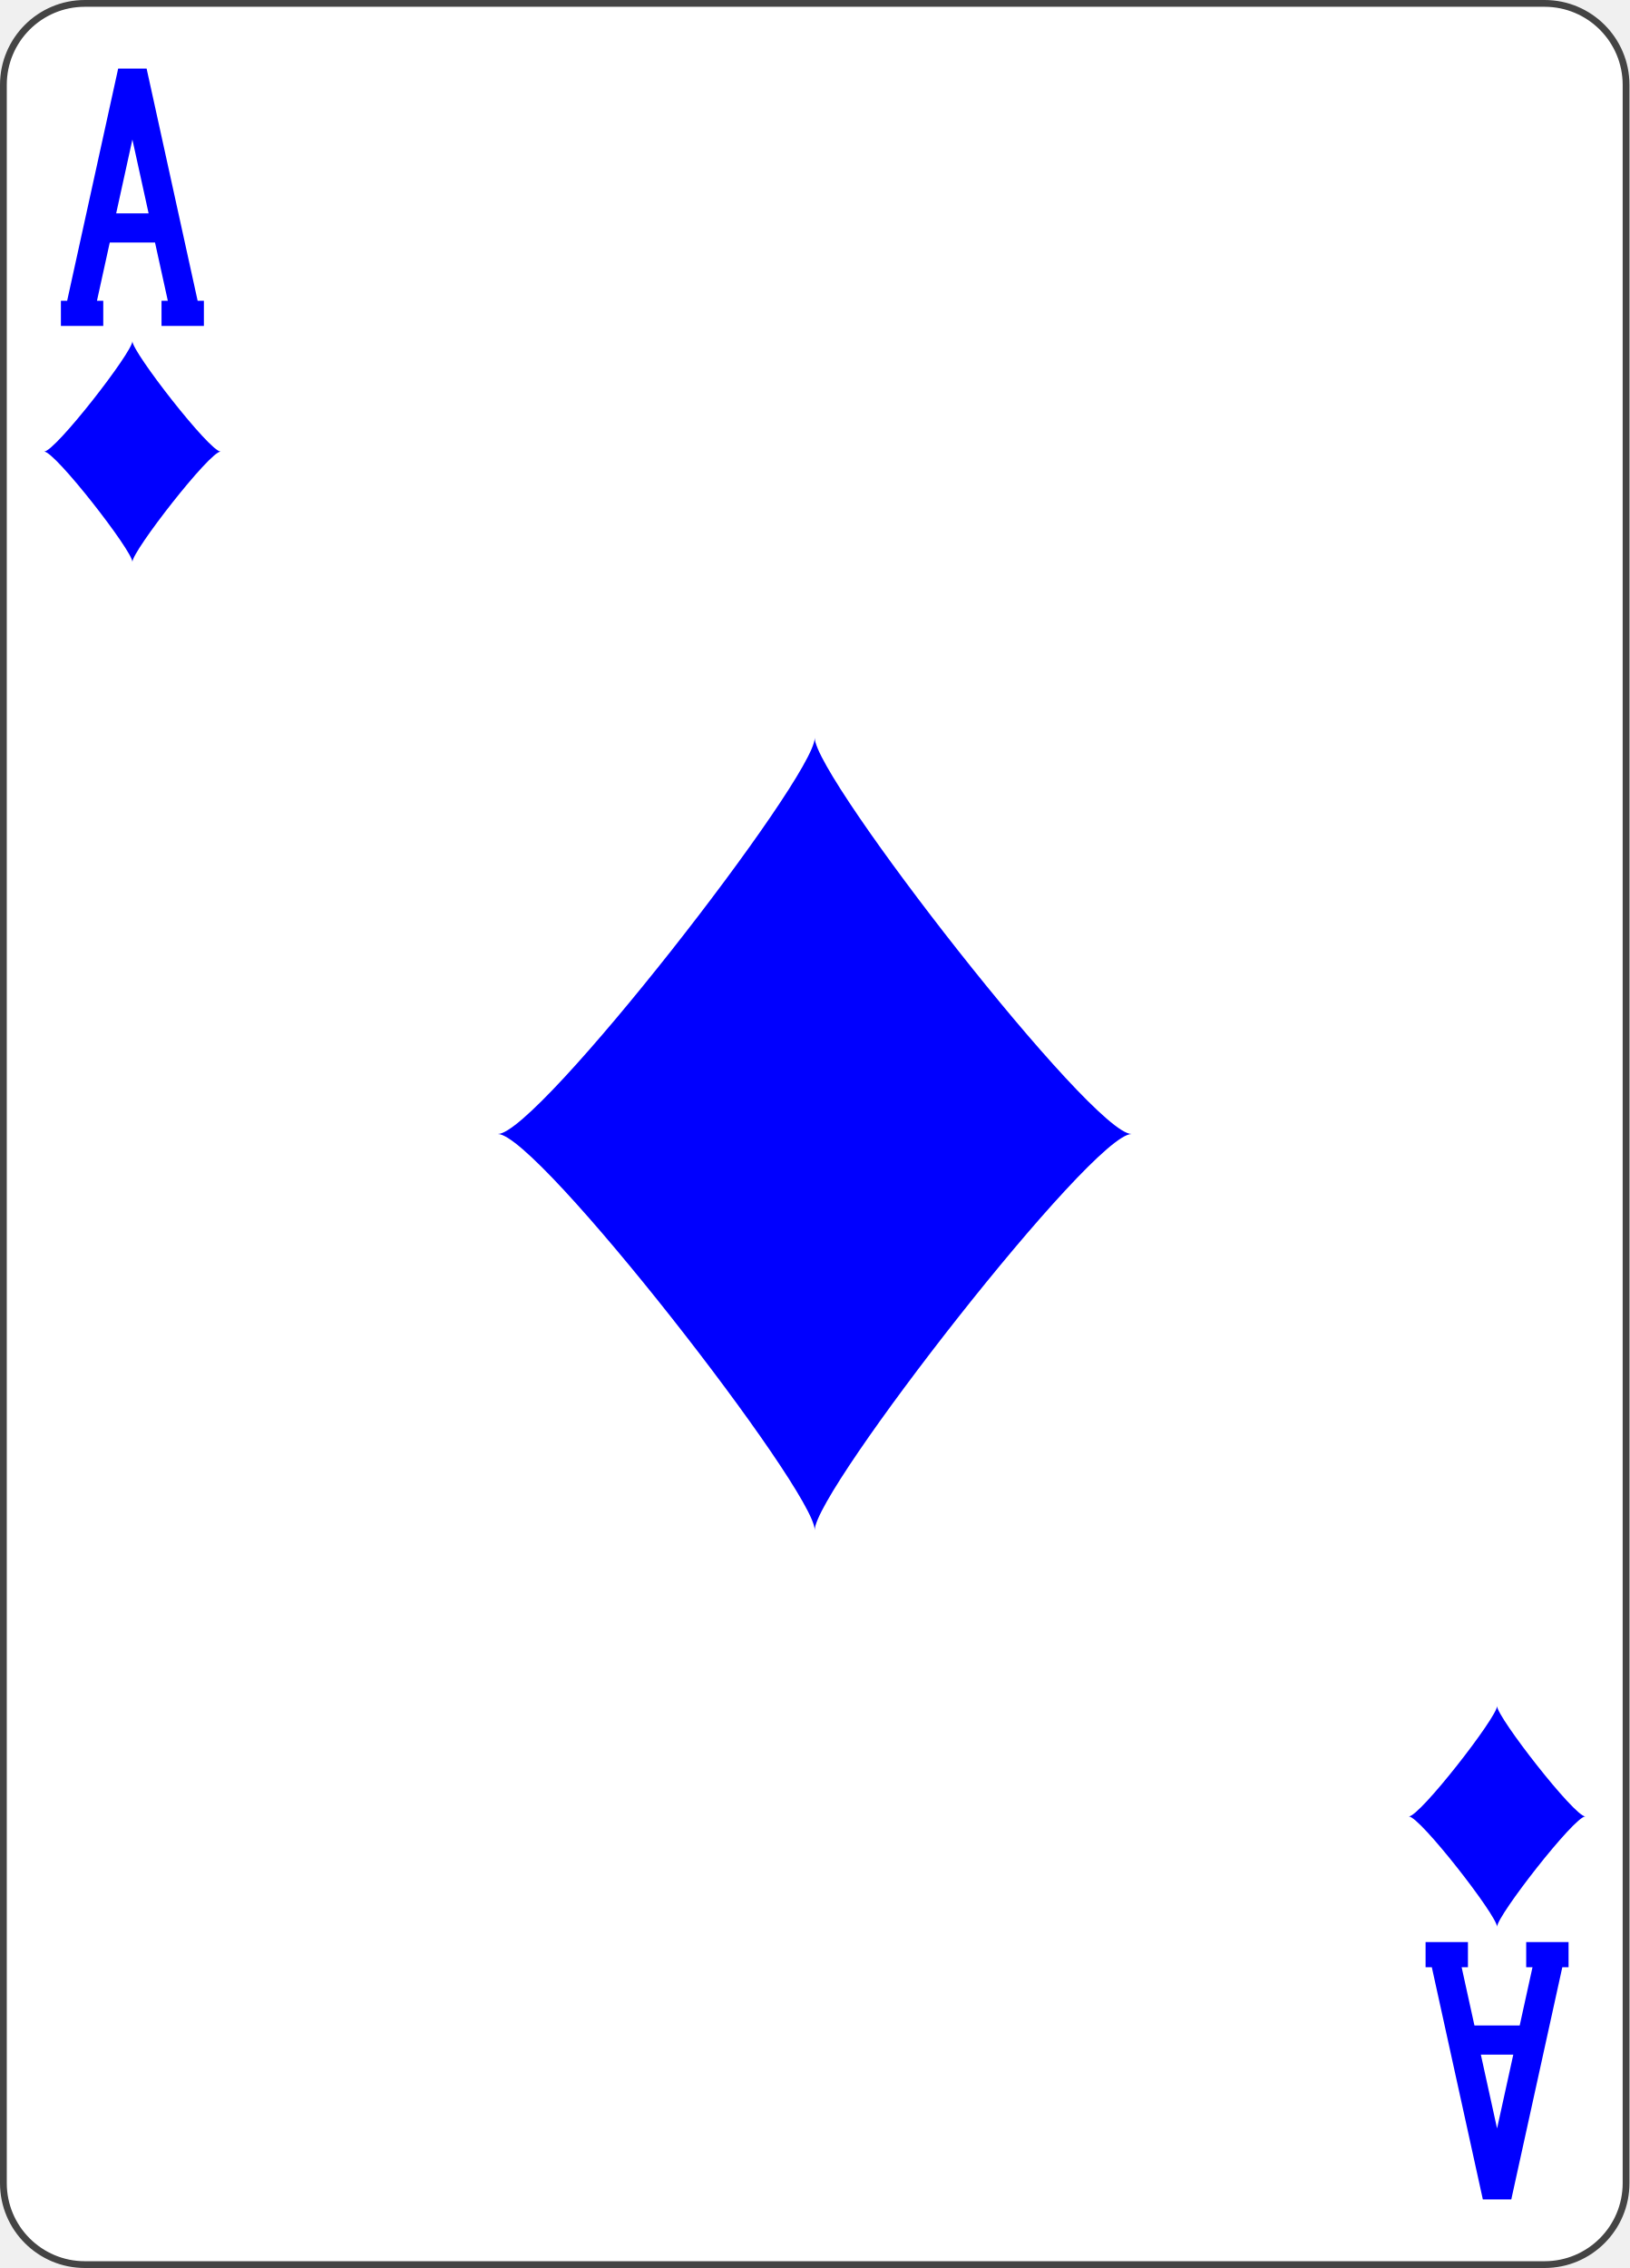
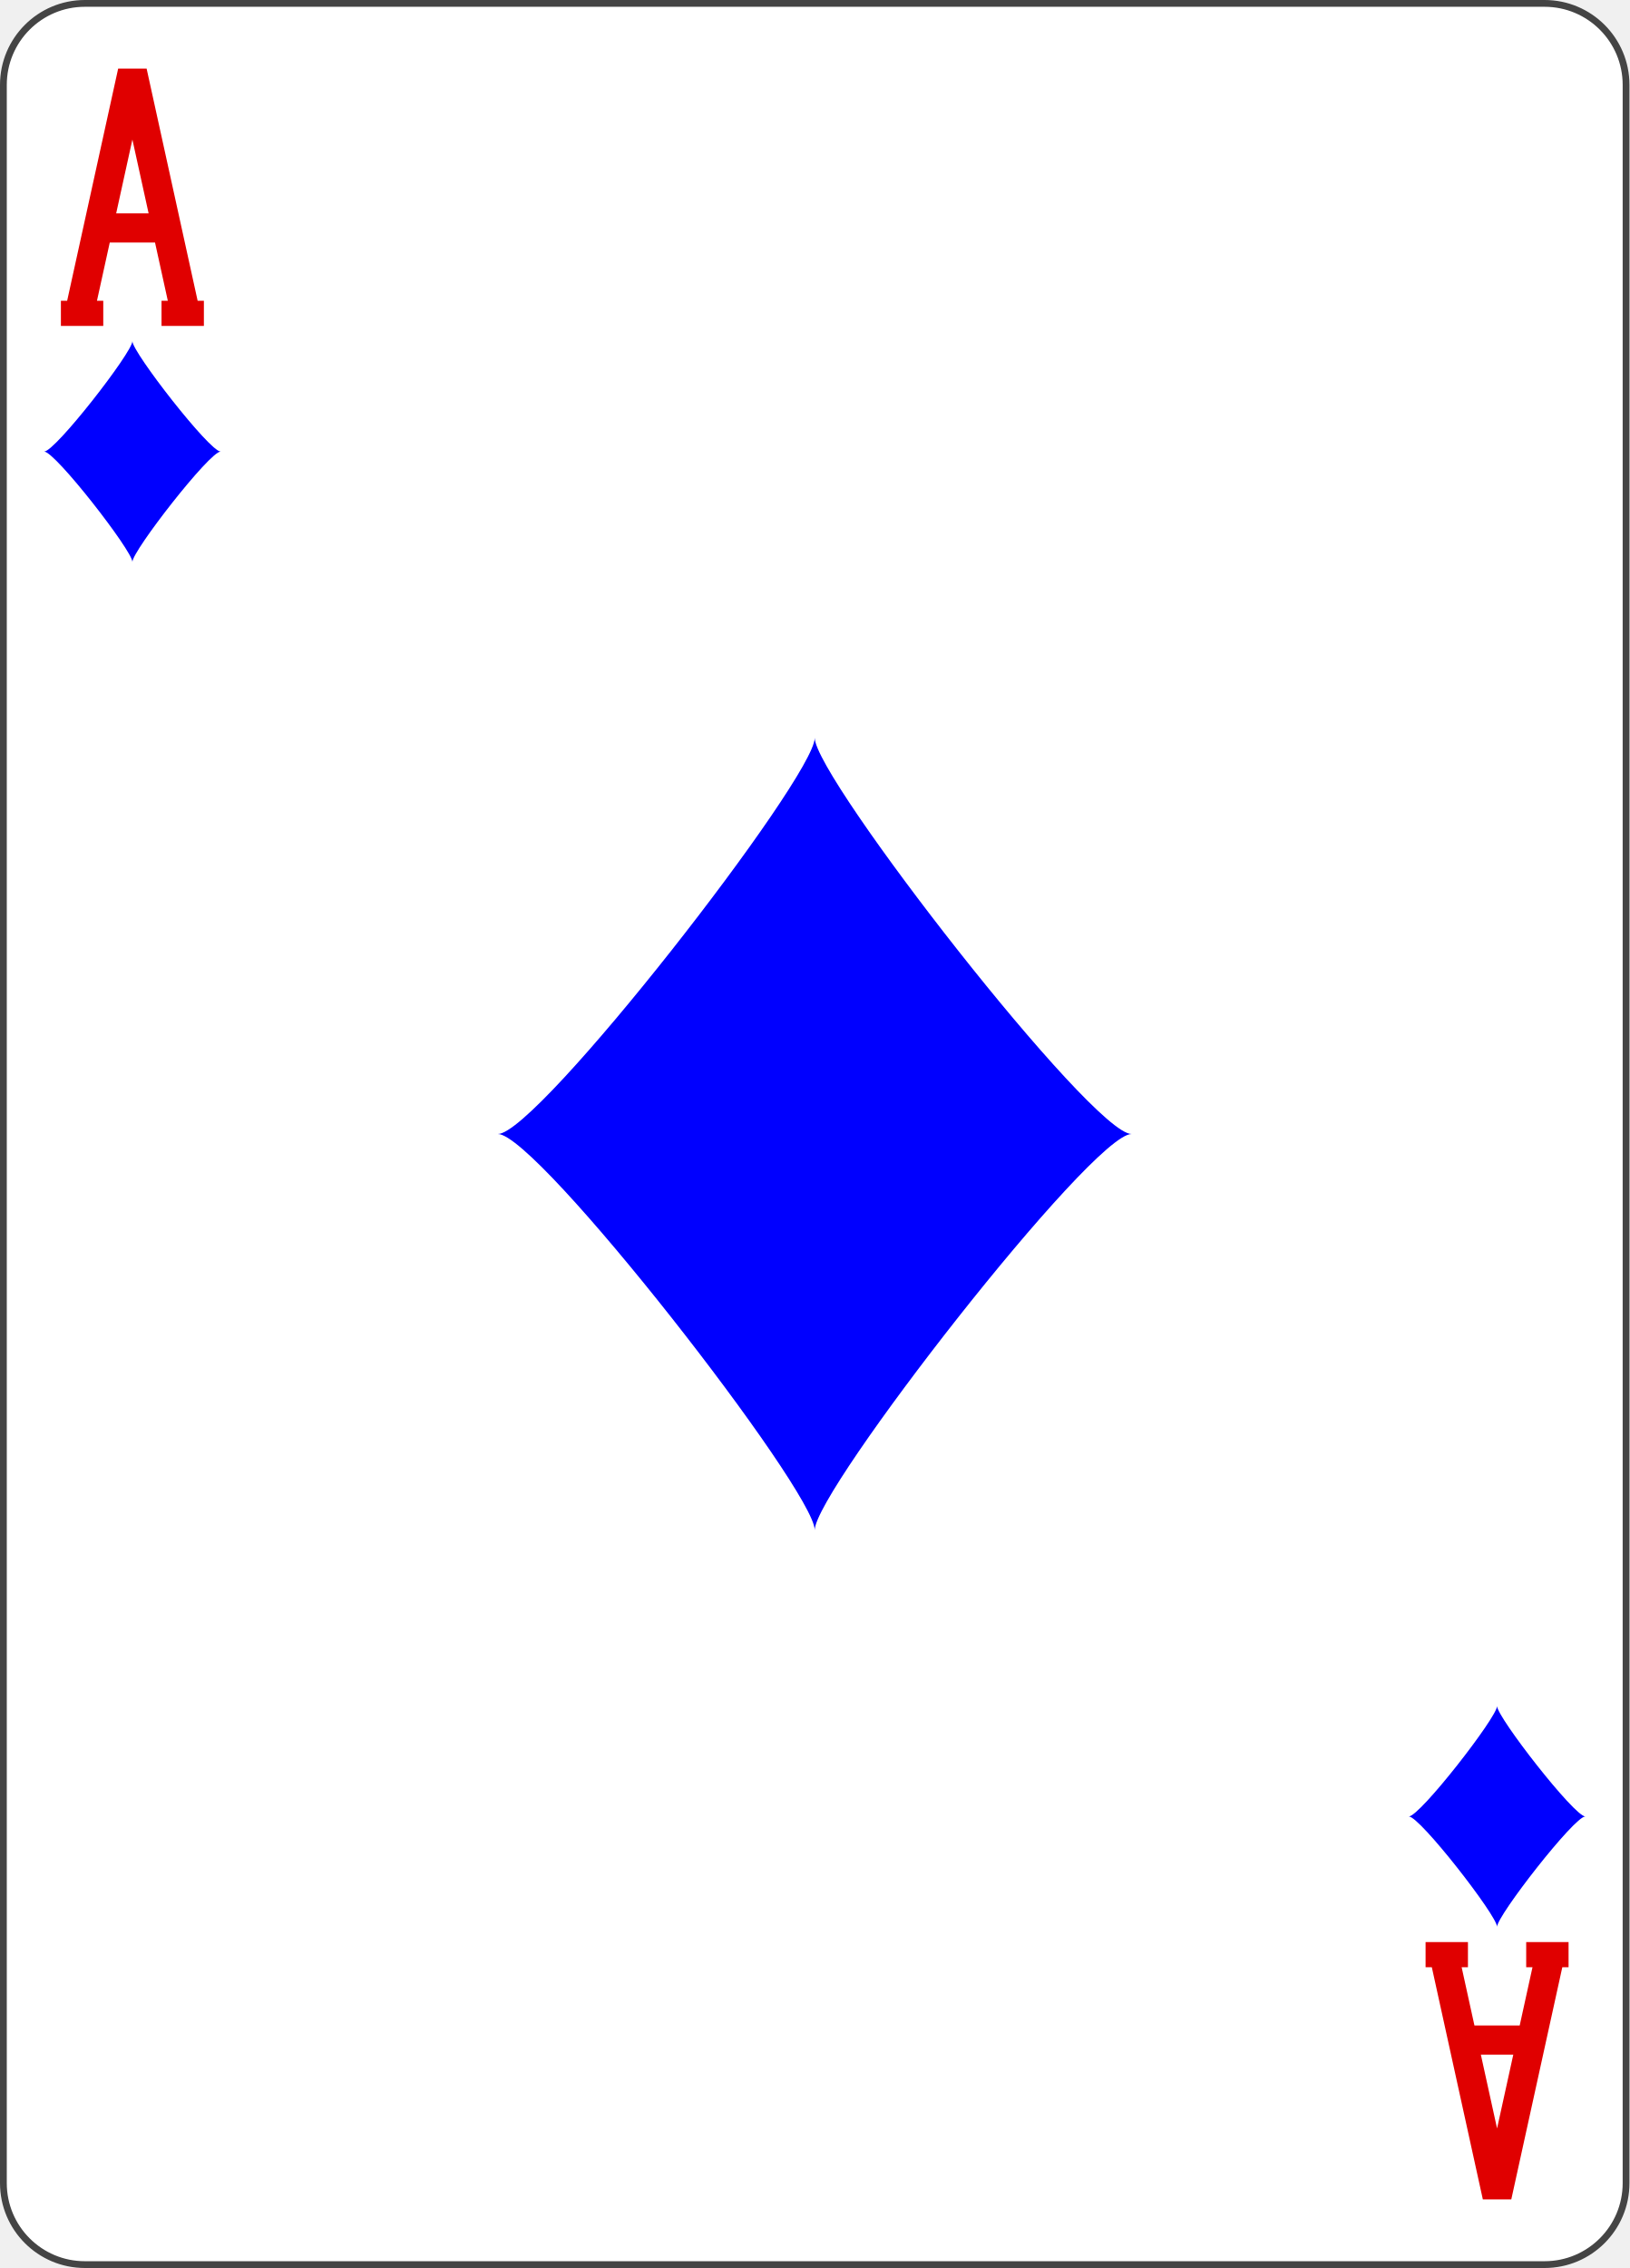
<svg xmlns="http://www.w3.org/2000/svg" viewBox="-120 -167 240 334">
  <rect width="239" height="333" x="-119.5" y="-166.5" rx="12" ry="12" stroke="#444" fill="#fff" fill-opacity="1" stroke-width="1" />
  <symbol id="Rad" viewBox="-500 -500 1000 1000" preserveAspectRatio="xMinYMid" opacity="0.8">
-     <path d="M120 130H-120M270 460H110m90-10L0-460-200 450m90 10H-270" stroke="#0000FF" fill="none" fill-opacity="1" stroke-width="110" />
+     <path d="M120 130H-120M270 460H110m90-10L0-460-200 450m90 10H-270" stroke="#E00000" fill="none" fill-opacity="1" stroke-width="110" />
  </symbol>
  <symbol id="S0ad" viewBox="-600 -600 1200 1200" preserveAspectRatio="xMinYMid" opacity="0.8">
    <path d="M0-500C-100-250-355-100-355 185a150 150 0 00300 0 10 10 0 0120 0c0 200-50 215-95 315H130C85 400 35 385 35 185a10 10 0 0120 0 150 150 0 00300 0C355-100 100-250 0-500" fill="blue" fill-opacity="1" />
  </symbol>
  <symbol id="S1ad" viewBox="-600 -600 1200 1200" preserveAspectRatio="xMinYMid" opacity="0.8">
    <path d="m0-300c0-100 100-200 200-200S400-400 400-250C400 0 0 400 0 500 0 400-400 0-400-250c0-150 100-250 200-250S0-400 0-300" fill="blue" fill-opacity="1" />
  </symbol>
  <symbol id="S2ad" viewBox="-600 -600 1200 1200" preserveAspectRatio="xMinYMid" opacity="0.8">
    <path d="m-400 0C-350 0 0-450 0-500 0-450 350 0 400 0 350 0 0 450 0 500 0 450-350 0-400 0" fill="blue" fill-opacity="1" />
  </symbol>
  <symbol id="S3ad" viewBox="-600 -600 1200 1200" preserveAspectRatio="xMinYMid" opacity="0.8">
    <path d="M40 150a10 10 0 0120 0A210 210 0 10135-50 10 10 0 01120-65a210 210 0 10-220 0 10 10 0 01-15 15 210 210 0 1075 200 10 10 0 0120 0c0 250 0 250-100 350H130C30 400 30 400 30 150" fill="blue" fill-opacity="1" />
  </symbol>
  <use href="#Rad" height="39" x="-120" y="-158" />
  <use href="#S2ad" height="39" x="-120" y="-120" />
  <use href="#S2ad" height="140" x="-70" y="-70" />
  <g transform="rotate(180)">
    <use href="#Rad" height="39" x="-120" y="-158" />
    <use href="#S2ad" height="39" x="-120" y="-120" />
  </g>
</svg>
